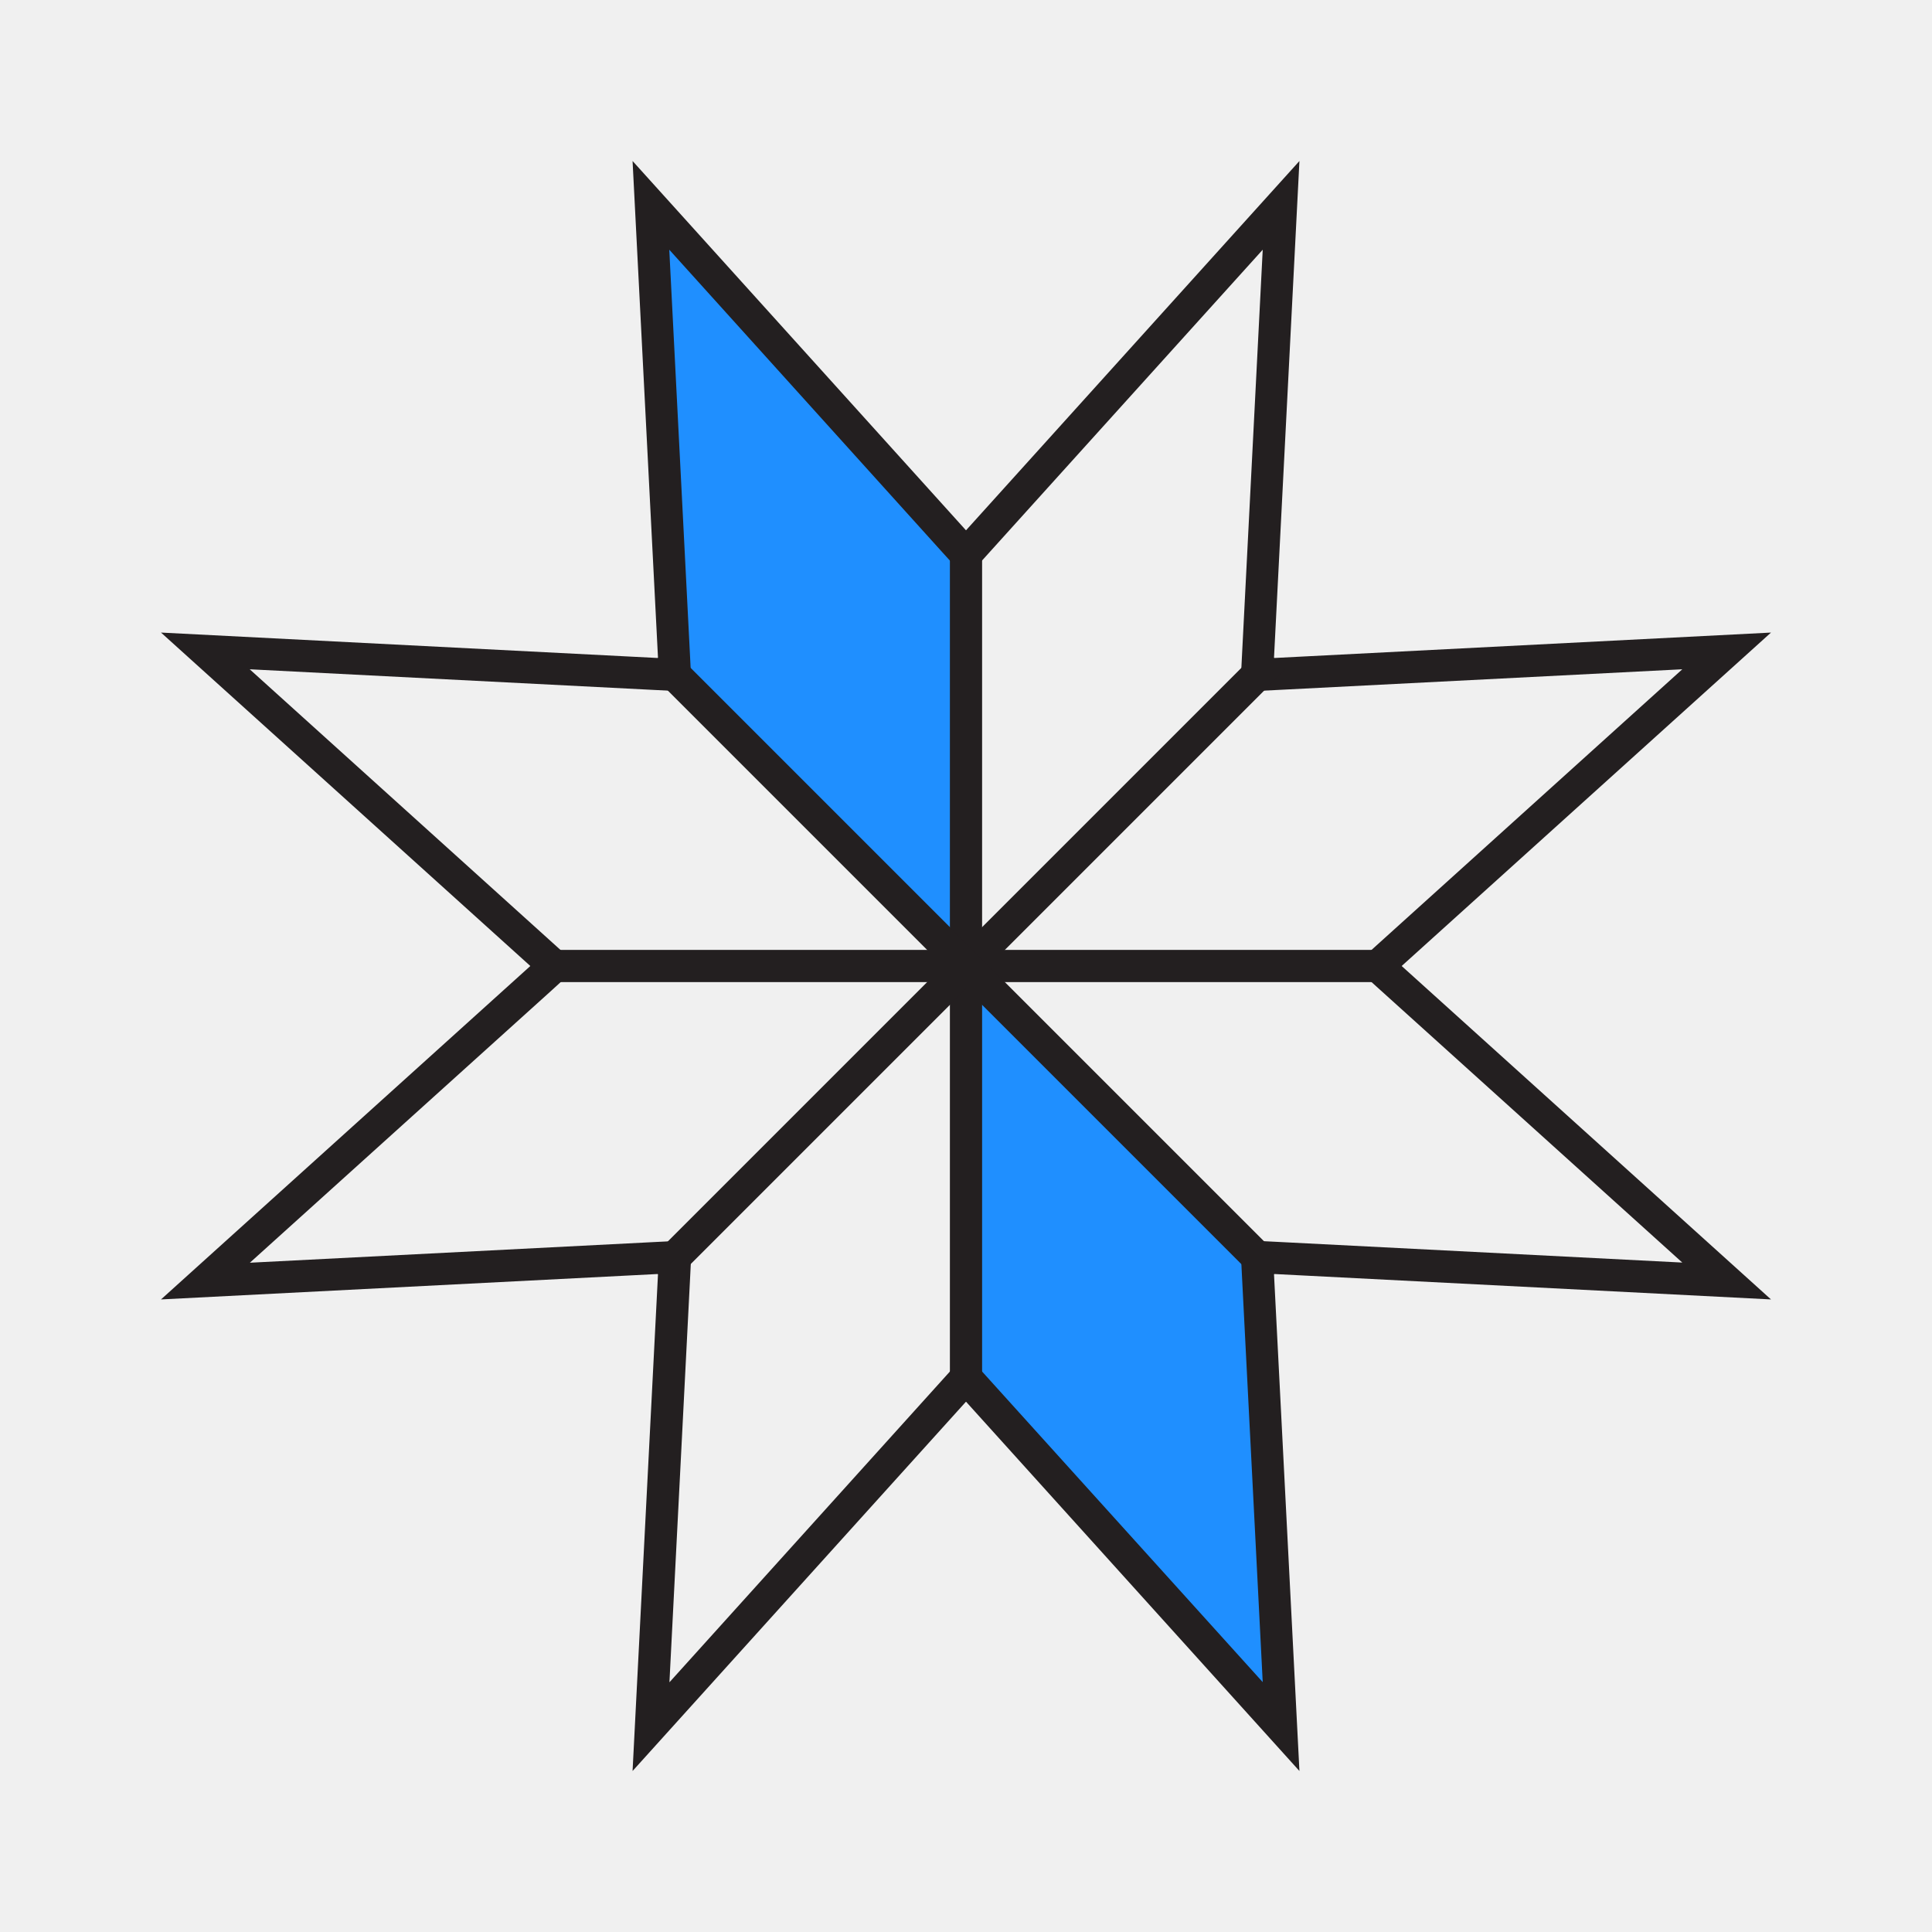
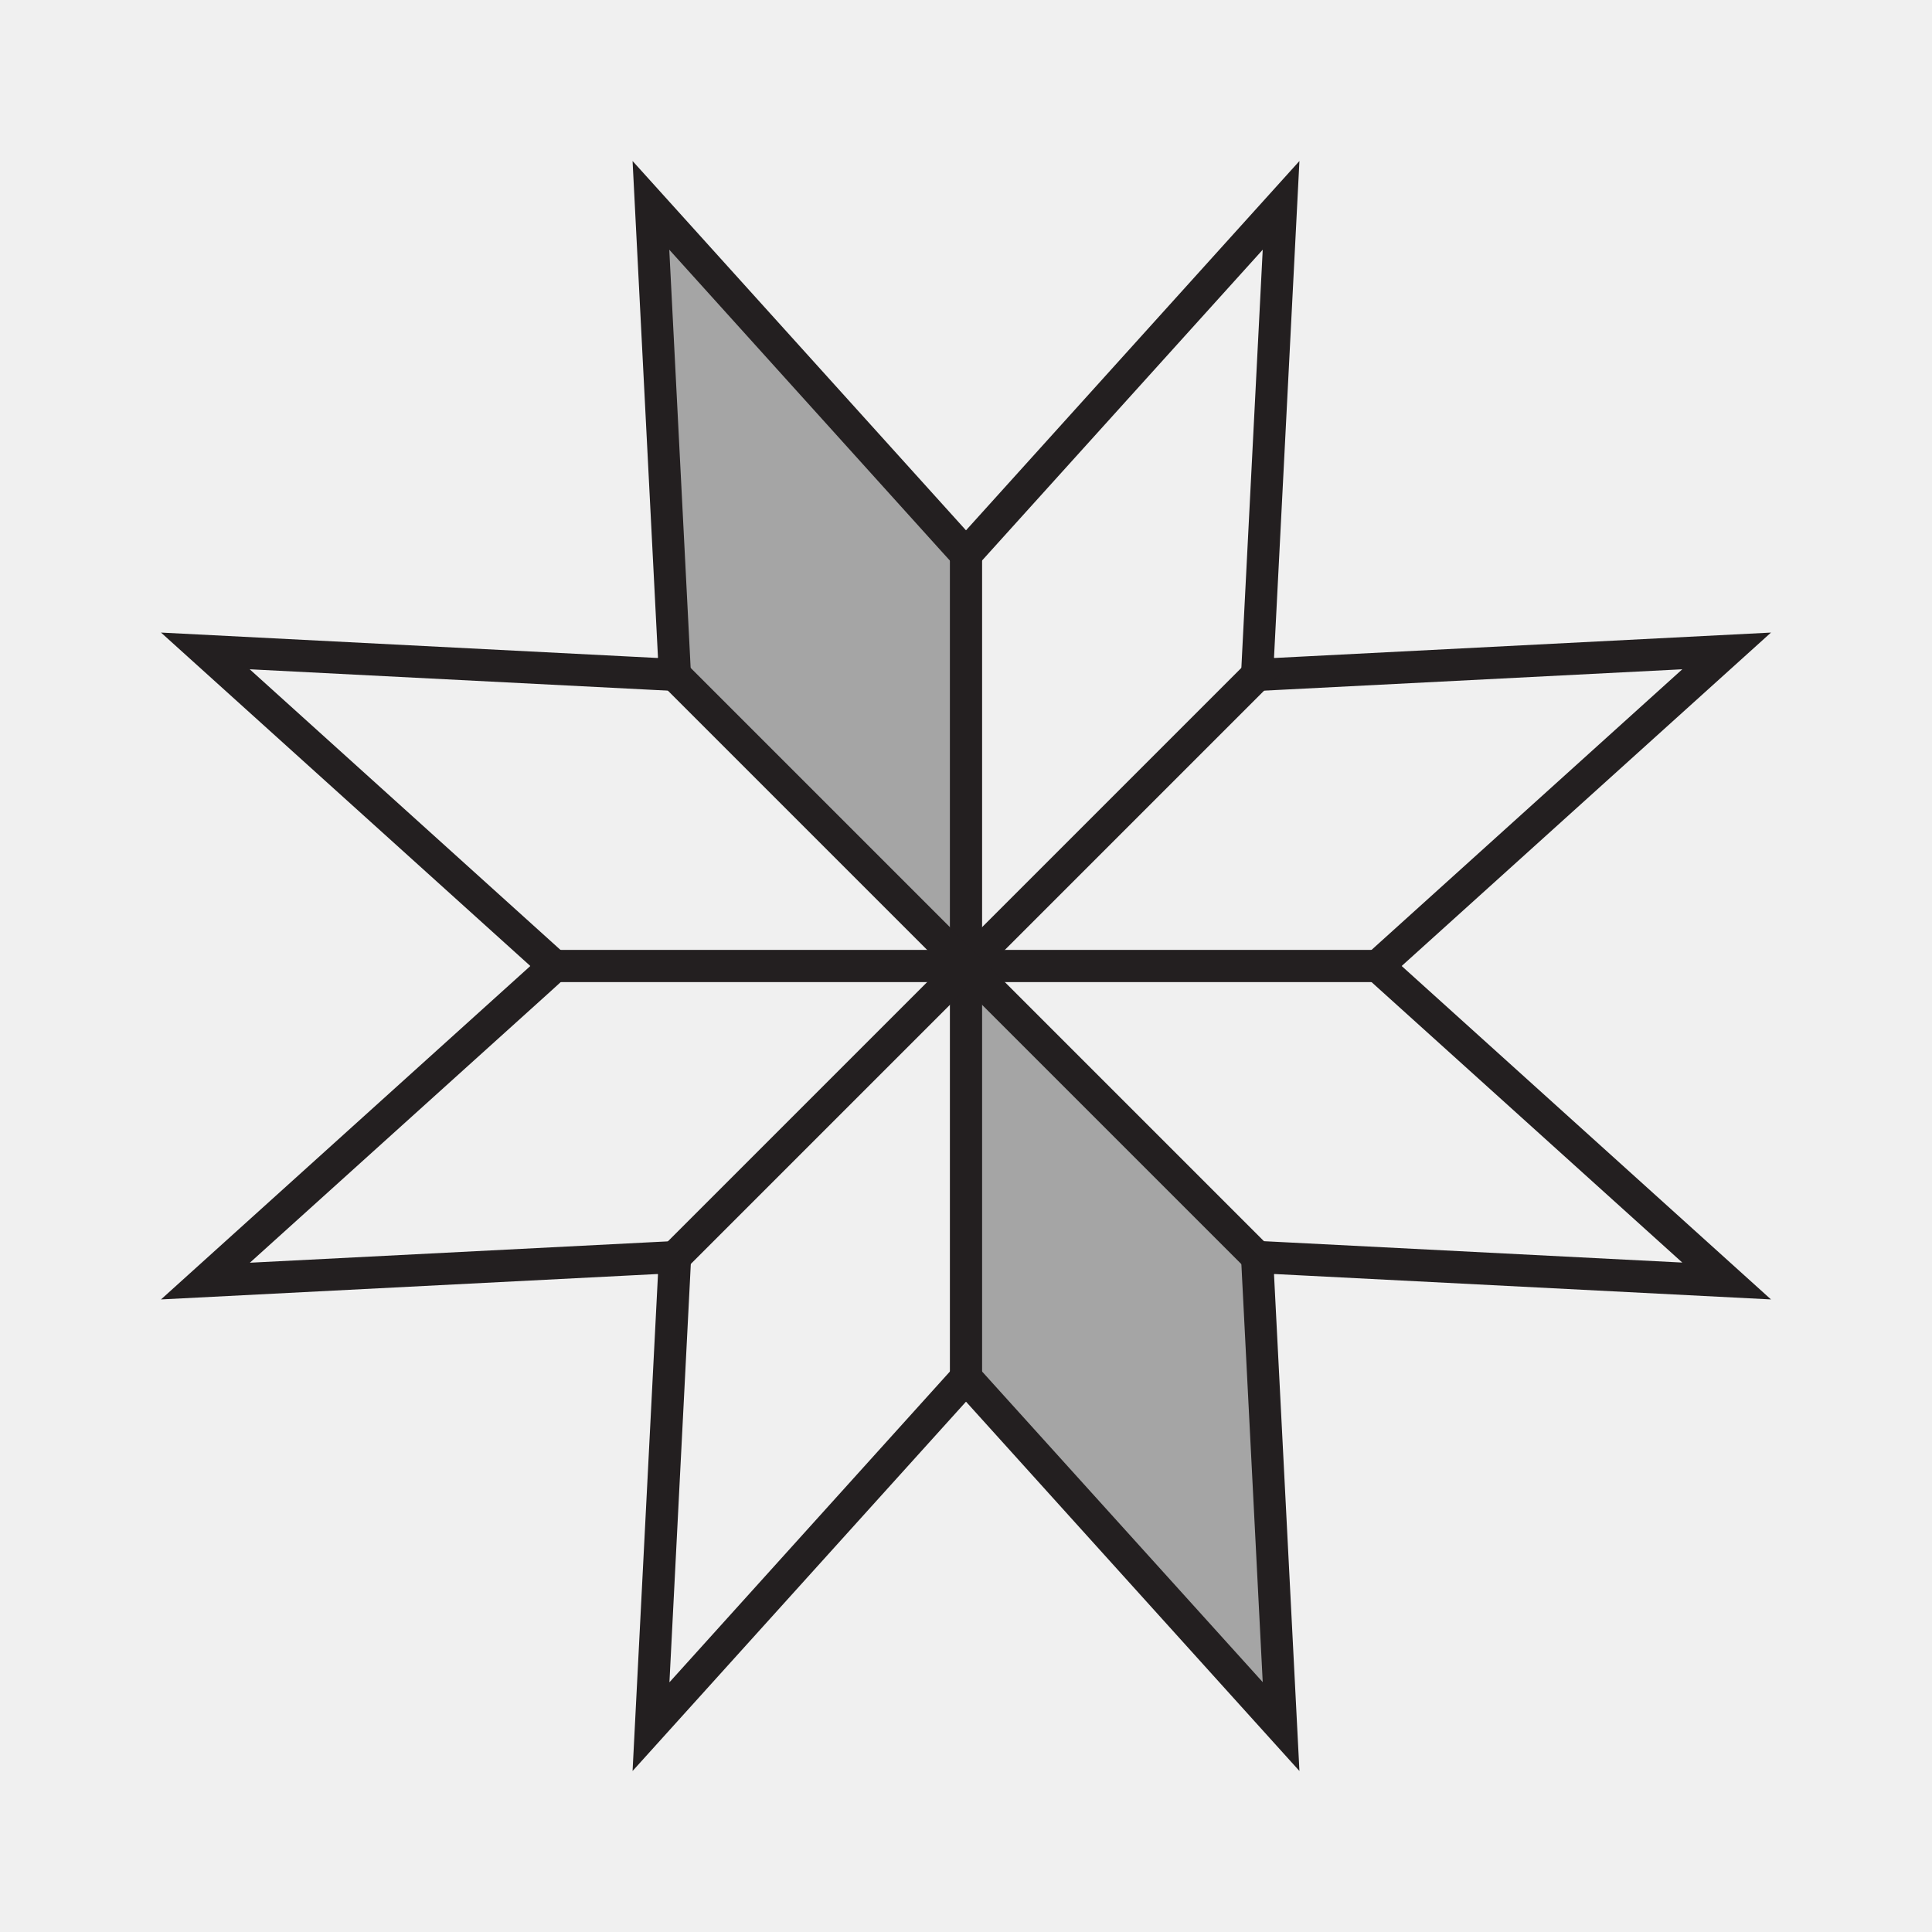
<svg xmlns="http://www.w3.org/2000/svg" version="1.1" id="Layer_1" x="0px" y="0px" viewBox="0 0 120 120" style="enable-background:new 0 0 120 120;" xml:space="preserve">
  <defs id="defs5" />
  <style type="text/css" id="style1">
	.st0{fill:#A5A5A5;}
	.st1{fill:#231F20;}
	.st2{fill:#FFFFFF;stroke:#231F20;stroke-width:2;stroke-miterlimit:10;}
	.st3{fill:#1D191A;}
</style>
-   <polygon class="st0" points="59.17,59.12 41.46,41.41 39.93,11.63 60,33.39 60,59.12 " id="polygon1" style="fill:#1f8fff;fill-opacity:1" />
-   <polygon class="st0" points="60.83,60.66 78.54,78.36 80.07,108.14 60,86.39 60,60.66 " id="polygon2" style="fill:#1f8fff;fill-opacity:1" />
+   <polygon class="st0" points="59.17,59.12 41.46,41.41 39.93,11.63 60,33.39 60,59.12 " id="polygon1" style="fill:#a5a5a5;fill-opacity:1" />
+   <polygon class="st0" points="60.83,60.66 78.54,78.36 80.07,108.14 60,86.39 60,60.66 " id="polygon2" style="fill:#a5a5a5;fill-opacity:1" />
  <g id="g2">
    <path class="st1" d="M78.43,15.51l-1.29,25.25l-0.11,2.21l2.21-0.11l25.25-1.29L85.72,58.52L84.08,60l1.64,1.48l18.77,16.94   l-25.25-1.29l-2.21-0.11l0.11,2.21l1.29,25.25L61.48,85.72L60,84.08l-1.48,1.64l-16.94,18.77l1.29-25.25l0.11-2.21l-2.21,0.11   l-25.25,1.29l18.77-16.94L35.92,60l-1.64-1.48L15.51,41.57l25.25,1.29l2.21,0.11l-0.11-2.21l-1.29-25.25l16.94,18.77L60,35.92   l1.48-1.64L78.43,15.51 M80.71,10L60,32.94L39.29,10l1.58,30.87L10,39.29L32.94,60L10,80.71l30.87-1.58L39.29,110L60,87.06   L80.71,110l-1.58-30.87L110,80.71L87.06,60L110,39.29l-30.87,1.58L80.71,10L80.71,10z" id="path2" />
  </g>
  <line class="st2" x1="60" y1="32.94" x2="60" y2="87.06" id="line2" />
  <line class="st2" x1="40.87" y1="79.13" x2="79.13" y2="40.87" id="line3" />
  <line class="st2" x1="32.94" y1="60" x2="87.06" y2="60" id="line4" />
  <line class="st2" x1="40.87" y1="40.87" x2="79.13" y2="79.13" id="line5" />
</svg>
